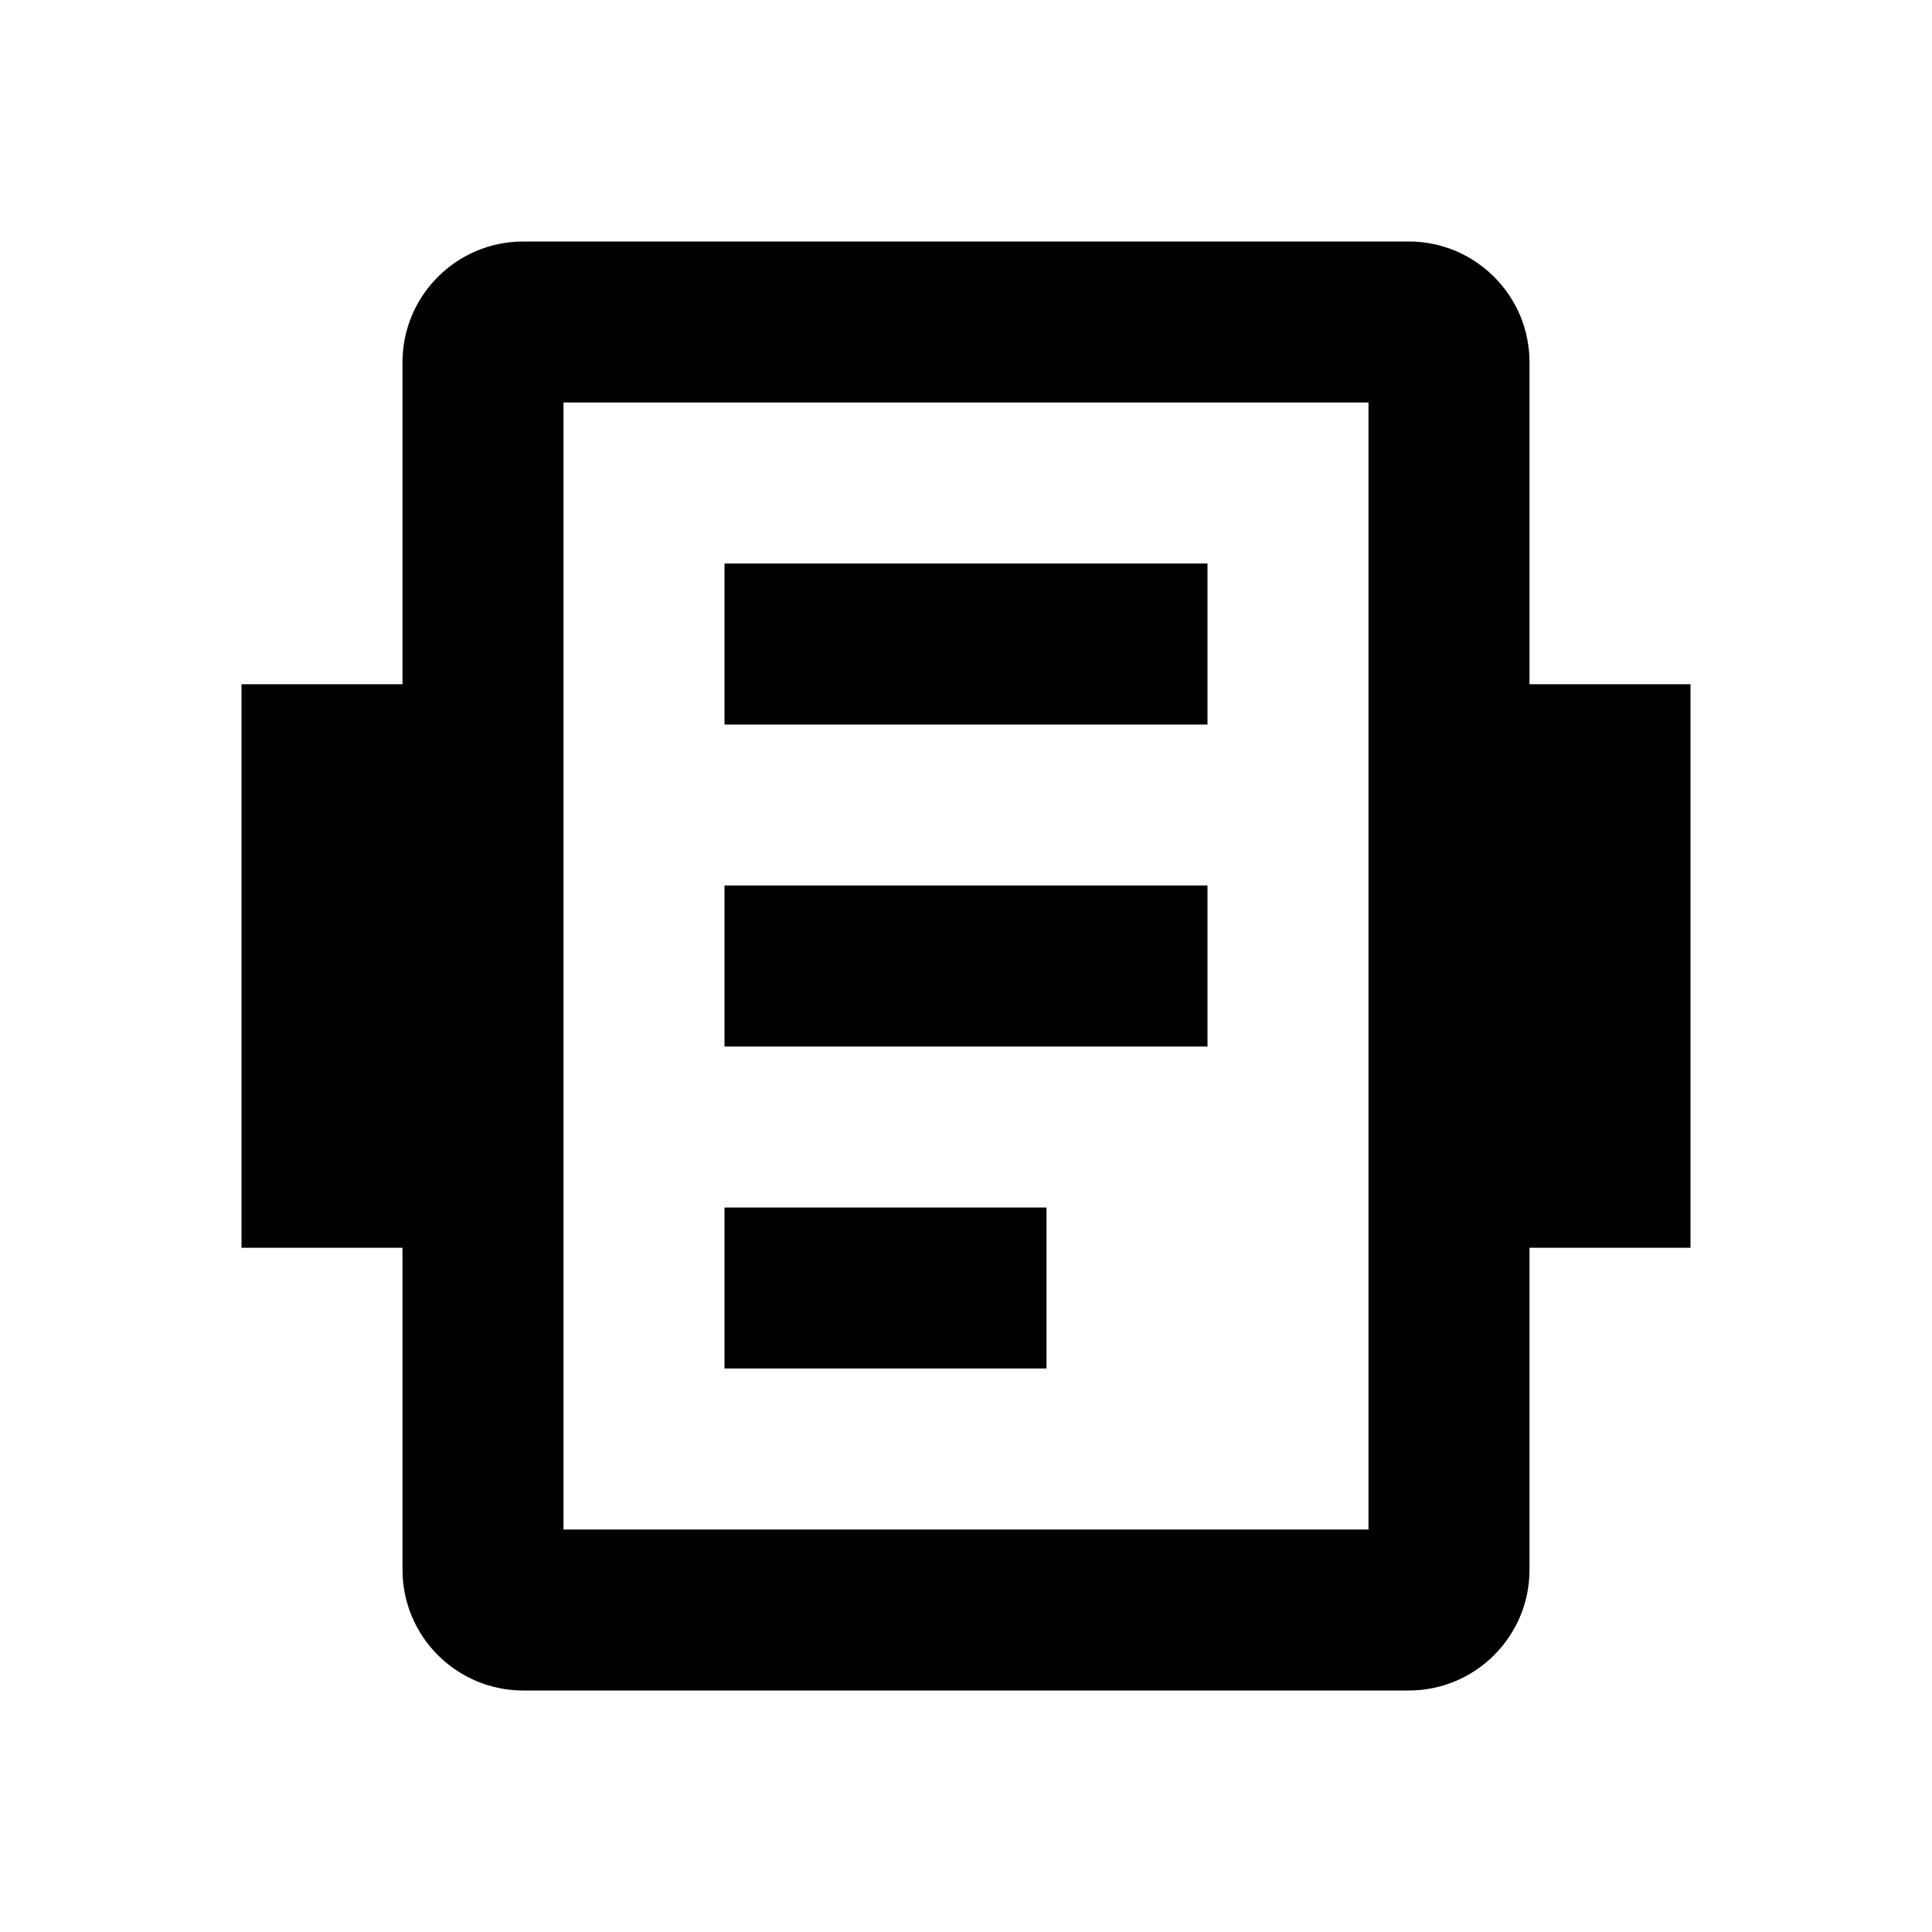
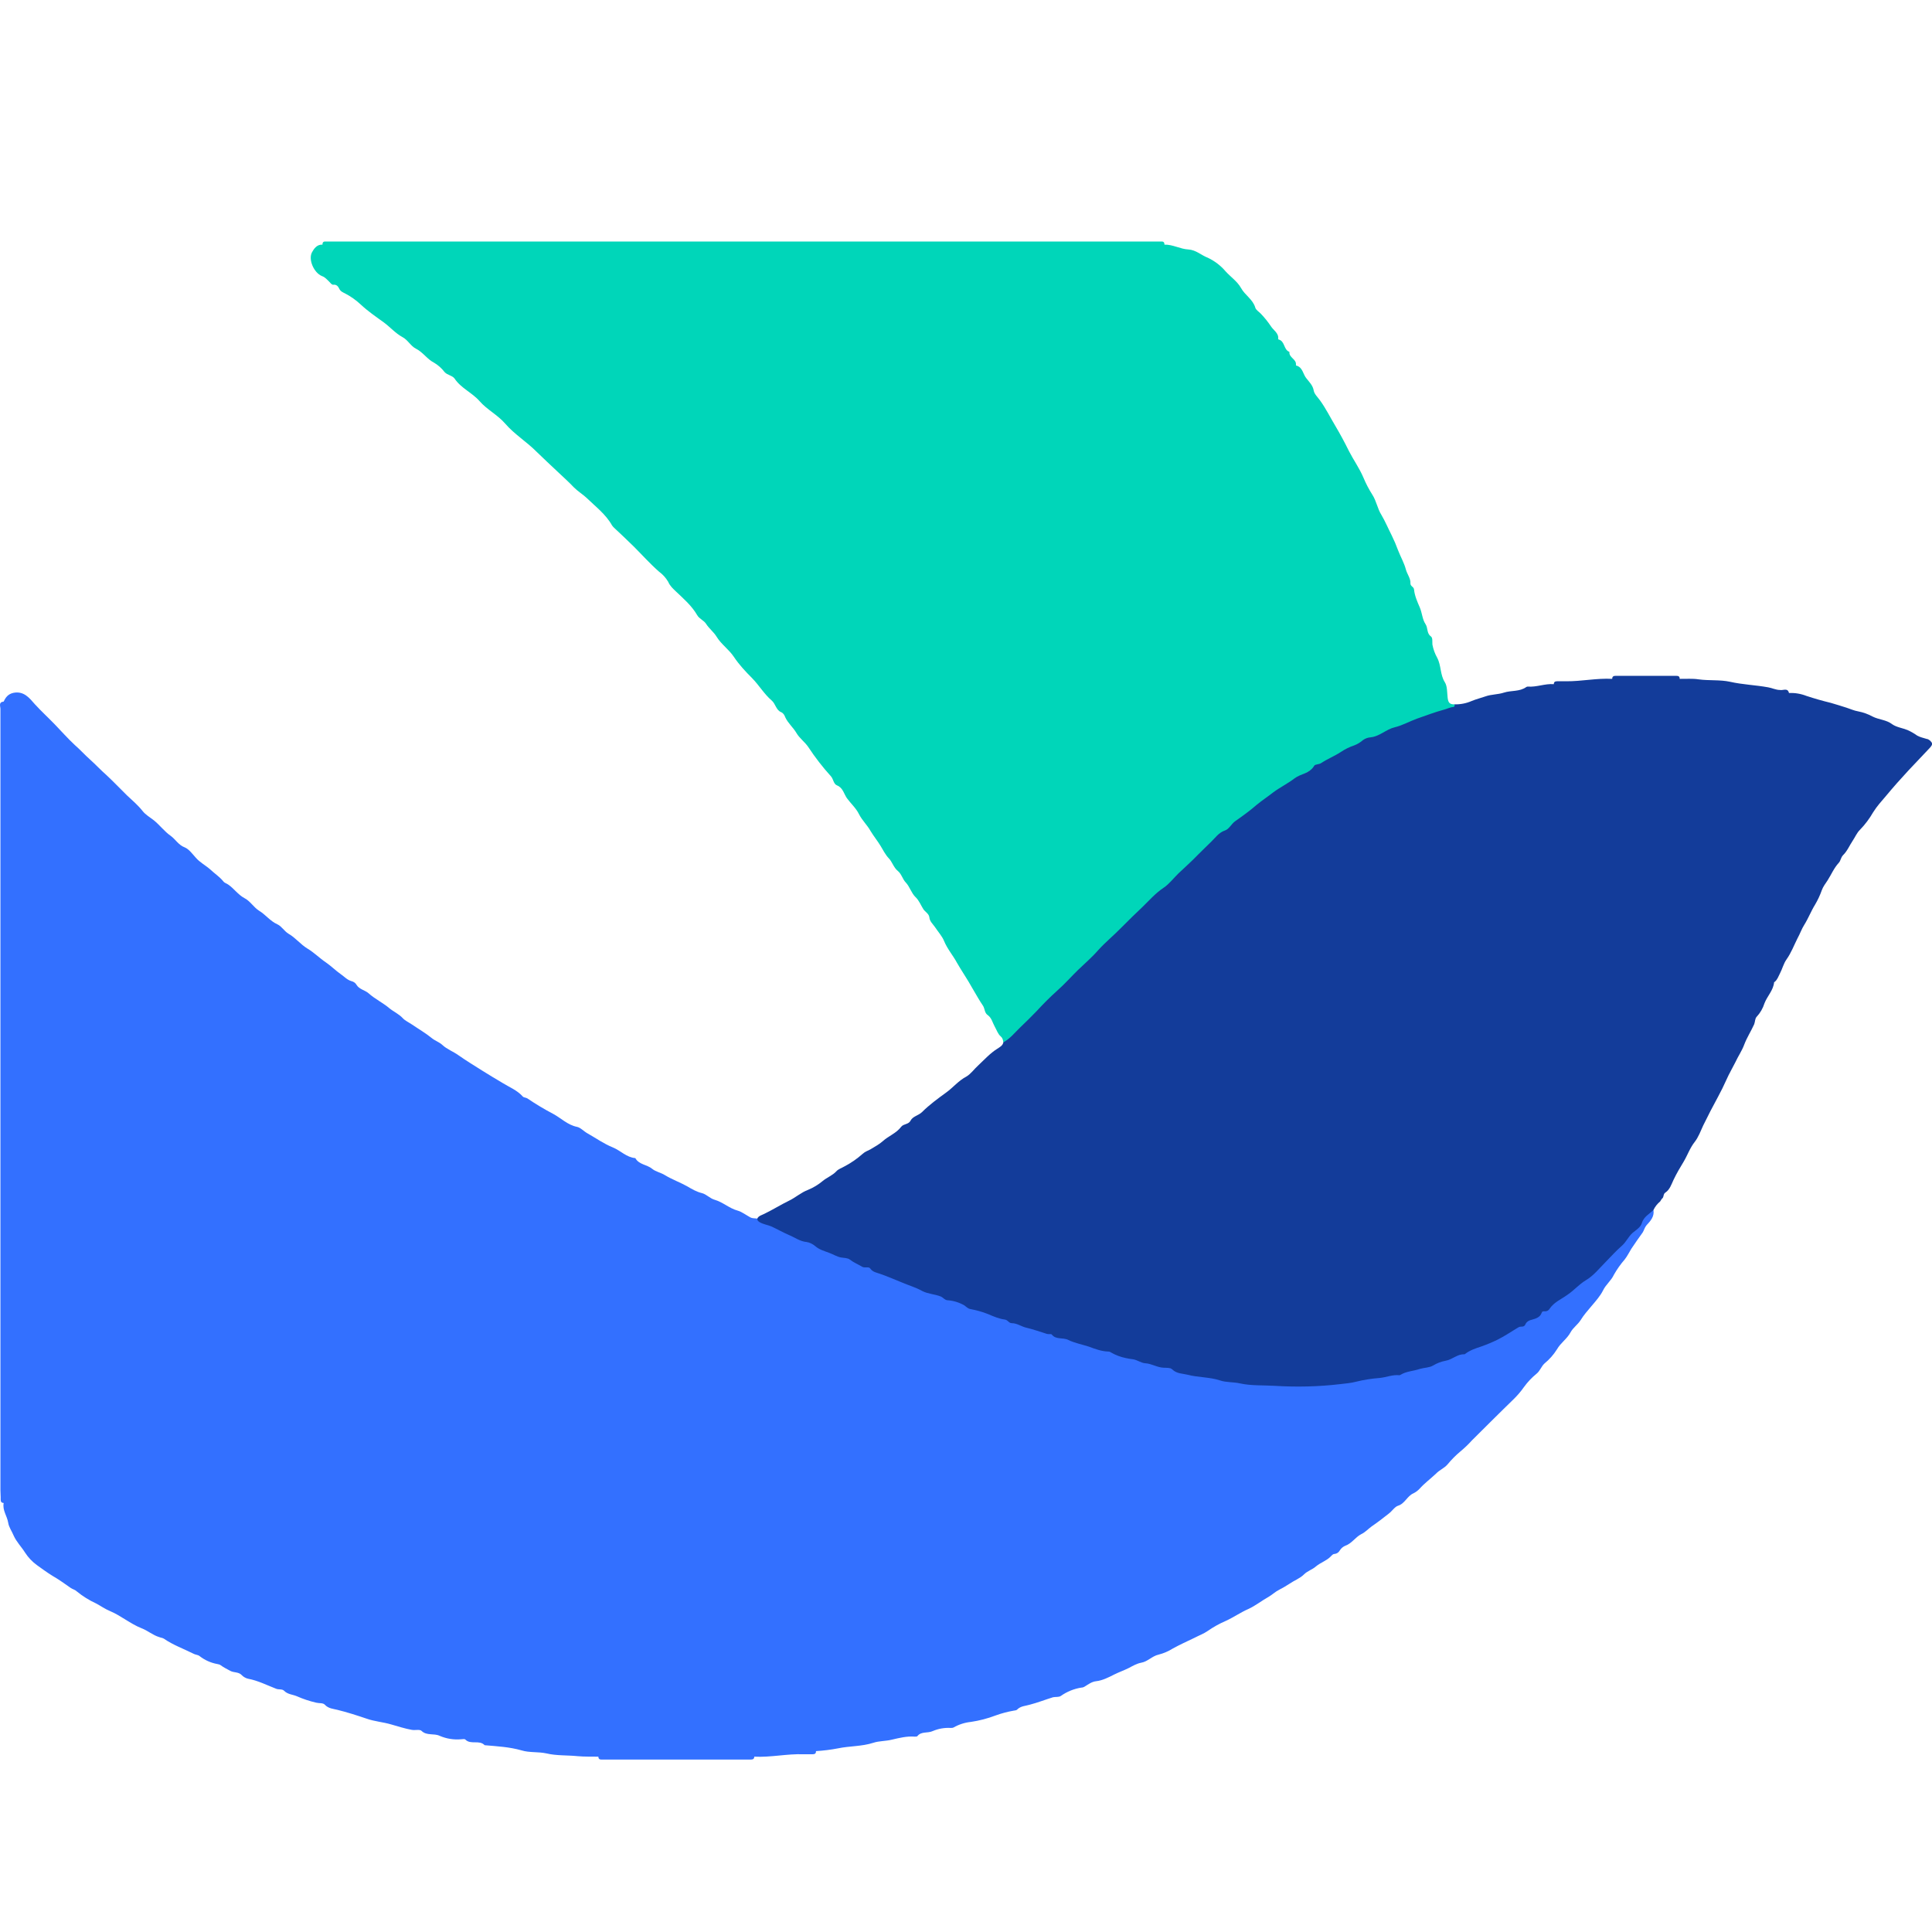
- <svg xmlns="http://www.w3.org/2000/svg" viewBox="0 0 24 24" fill="currentColor">
-   <path d="M6.5 3L17.5 3C18.328 3 19 3.672 19 4.5L19 8.5L21 8.5L21 15.5L19 15.5L19 19.5C19 20.328 18.328 21 17.5 21L6.5 21C5.672 21 5 20.328 5 19.5L5 15.5L3 15.5L3 8.5L5 8.5L5 4.5C5 3.672 5.672 3 6.5 3ZM7 5L7 19L17 19L17 5L7 5ZM9 7L15 7L15 9L9 9L9 7ZM9 11L15 11L15 13L9 13L9 11ZM9 15L13 15L13 17L9 17L9 15Z" />
+ <svg xmlns="http://www.w3.org/2000/svg" t="1770351700845" class="icon" viewBox="0 0 1024 1024" version="1.1" p-id="5146" width="200" height="200">
+   <path d="M770.916 373.312c-2.688 0.128-3.392-1.088-3.648-3.648-0.32-2.688-0.128-5.952-1.472-8.064-2.56-4.032-1.856-8.768-4.032-12.928a23.04 23.04 0 0 1-2.56-7.04c-0.128-1.536 0.256-3.584-0.832-4.352-2.304-1.664-1.408-4.416-2.88-6.592-1.6-2.368-1.728-5.76-2.944-8.64-1.28-3.008-2.752-6.208-3.072-9.536-0.128-1.6-1.92-1.664-1.92-3.264 0.192-2.688-1.792-4.928-2.432-7.488-0.896-3.392-2.816-6.72-4.096-10.048a78.528 78.528 0 0 0-3.392-7.936c-1.856-3.648-3.392-7.36-5.504-10.944-2.048-3.2-2.56-7.232-4.8-10.688a59.2 59.2 0 0 1-4.672-8.96c-2.112-4.992-5.248-9.344-7.68-14.08a196.48 196.48 0 0 0-7.488-13.824c-2.56-4.288-4.8-8.832-7.808-12.992-1.216-1.728-3.072-3.392-3.392-5.312-0.448-2.752-2.56-4.736-3.84-6.4-1.856-2.112-1.92-6.016-5.504-6.848 0 0-0.128-0.32-0.064-0.512 0.256-2.88-3.84-3.712-3.456-6.72-3.2-1.088-2.24-5.696-5.824-6.592 0 0-0.192-0.256-0.128-0.384 0.32-2.944-2.56-4.544-3.776-6.464a48.96 48.96 0 0 0-5.504-6.848c-0.96-1.024-2.56-1.92-2.88-3.2-1.28-4.352-5.44-6.528-7.552-10.368-1.984-3.52-5.44-5.824-8.128-8.768a28.16 28.16 0 0 0-9.536-7.296c-3.392-1.28-6.144-4.096-10.24-4.352-4.224-0.192-8.256-2.688-12.672-2.56C617.188 128.704 616.868 128 615.716 128H172.388c-1.216 0-1.472 0.704-1.472 1.664-2.944-0.192-4.544 2.24-5.504 3.968-2.176 3.84 0.96 10.944 5.184 12.672 1.792 0.64 2.752 1.92 3.968 3.072 0.64 0.64 1.28 1.664 2.176 1.536 1.792-0.192 2.56 1.088 3.072 2.112 0.64 1.408 1.92 1.92 2.944 2.432a37.12 37.12 0 0 1 8.512 6.016c3.776 3.52 8 6.4 12.16 9.408 3.392 2.496 6.144 5.76 9.92 7.808 2.816 1.472 4.352 4.736 7.04 6.08 3.84 1.92 5.952 5.568 9.6 7.424a19.328 19.328 0 0 1 5.632 4.992c1.472 1.664 4.096 1.792 5.312 3.456 3.392 5.12 9.28 7.424 13.312 12.032 3.904 4.48 9.472 7.168 13.568 11.904 4.864 5.632 11.392 9.6 16.64 14.912 3.712 3.648 7.424 7.04 11.136 10.56 2.944 2.752 5.888 5.44 8.64 8.32 2.048 2.048 4.672 3.648 6.592 5.44 4.736 4.608 10.24 8.704 13.568 14.656l0.704 0.896c3.648 3.392 7.296 6.848 10.88 10.368 4.352 4.352 8.576 9.088 13.312 13.248a17.92 17.92 0 0 1 4.864 5.376c0.96 2.24 2.56 3.648 4.096 5.12 4.032 3.84 8.384 7.552 11.264 12.544 1.152 2.048 3.584 2.752 4.8 4.736 1.6 2.496 4.032 4.224 5.632 6.912 2.368 3.84 6.4 6.528 9.088 10.56 2.624 3.968 6.144 7.744 9.536 11.136 3.776 3.84 6.4 8.448 10.432 11.904 2.112 1.792 2.304 5.12 5.056 6.208 1.344 0.64 1.792 1.792 2.176 2.752 1.472 3.136 4.16 5.312 5.888 8.256 1.664 2.88 4.48 4.736 6.4 7.616 3.52 5.376 7.552 10.56 11.904 15.36 1.408 1.6 1.28 4.096 3.328 4.864 3.072 1.28 3.584 4.544 5.12 6.72 2.112 2.88 4.864 5.312 6.4 8.448 1.664 3.328 4.416 5.824 6.144 8.96 1.664 2.752 3.712 5.248 5.376 8 1.28 2.112 2.432 4.48 4.224 6.4 1.92 1.92 2.56 4.928 4.864 6.784 2.048 1.664 2.432 4.352 4.352 6.272 1.984 2.176 2.816 5.44 4.992 7.552 1.92 1.792 2.816 4.288 4.16 6.4 0.96 1.472 2.944 2.368 3.2 4.352 0.192 2.176 1.856 3.52 2.944 5.12 1.664 2.496 3.84 4.928 4.8 7.296 1.792 4.416 4.8 7.744 6.912 11.712 2.496 4.352 5.568 8.768 8.064 13.312 1.92 3.264 3.776 6.592 5.824 9.6 0.896 1.6 0.704 3.648 2.432 4.8 2.048 1.472 2.496 3.968 3.648 6.016 1.024 1.792 1.728 4.032 3.2 5.248 1.152 1.024 1.152 1.92 1.408 3.2 1.728 0.64 2.624-0.704 3.648-1.664l8.192-8.128 16.896-16.64c4.8-4.8 9.28-9.856 14.272-14.464 8.768-8 16.832-16.64 25.6-24.768 5.696-5.312 10.816-11.2 17.088-16 5.504-4.16 10.112-9.472 15.104-14.336l11.008-11.008c3.84-3.84 8.768-6.272 12.288-10.368a3.072 3.072 0 0 1 1.088-0.96c3.712-1.472 6.272-4.48 9.344-6.72 3.584-2.56 7.168-5.12 10.624-7.808 1.792-1.408 4.032-2.048 5.568-3.584 4.416-4.416 10.24-6.4 15.36-9.472 5.44-3.2 11.008-6.4 16.64-9.088 4.096-1.92 7.68-4.928 12.032-5.76 5.12-1.088 8.768-4.48 13.568-6.016 1.472-0.384 3.264-0.576 4.608-1.6 2.752-2.176 6.528-2.176 9.6-3.648 1.472-0.704 3.136-1.664 4.8-1.92 3.84-0.448 7.168-2.24 10.88-3.2 0.96-0.192 1.792-0.768 0.896-2.048" fill="#00D6B9" p-id="5147" />
+   <path d="M876.196 641.28c-1.024-0.64-1.728 0.256-2.368 0.896-1.92 1.792-3.392 4.096-5.056 6.144l-8.384 9.856c-5.76 6.336-12.032 12.416-18.304 18.112-4.928 4.48-10.368 8.32-15.68 12.288-1.92 1.472-3.904 3.072-5.952 4.416-2.24 1.536-4.16 3.584-6.592 4.608-4.608 1.92-8.704 4.8-12.992 7.296-7.424 4.096-15.168 7.68-23.04 10.752-4.48 1.856-8.896 3.84-13.44 5.248-3.712 1.152-7.296 2.752-11.008 3.648-1.28 0.32-2.56 0.192-3.776 0.64-3.648 1.344-7.488 2.176-11.328 3.136-3.264 0.832-6.848 0.128-9.728 1.472-4.352 2.048-9.344 0.128-13.44 2.88-6.4 0-12.736 0.64-19.072 1.216-11.264 0.832-22.528-0.768-33.792-1.088-5.12-0.128-9.984-2.688-15.168-1.92a1.088 1.088 0 0 1-0.832-0.32c-1.664-1.28-3.648-1.28-5.504-1.28-3.968 0-7.808-0.832-11.52-1.536-3.648-0.768-7.36-2.176-10.944-3.392-2.112-0.704-4.416-0.32-6.336-1.28a32.576 32.576 0 0 0-8.768-2.752c-7.04-1.472-13.504-4.416-20.608-5.568-4.672-0.768-8.768-3.392-13.44-4.352-3.328-0.768-6.528-1.92-9.664-2.944-4.032-1.28-8.064-2.688-12.16-3.712-6.528-1.792-12.48-4.544-18.88-6.592-7.616-2.56-14.976-5.504-22.592-8.064-4.48-1.472-8.448-4.16-13.312-4.928a16.768 16.768 0 0 1-5.824-2.176c-3.584-2.048-7.68-2.752-11.264-4.48-3.072-1.536-6.528-2.24-9.536-3.712-4.992-2.56-10.752-3.328-15.296-6.912a1.92 1.92 0 0 0-1.088-0.32c-3.648-0.384-6.912-2.048-10.112-3.648-6.912-3.392-14.4-5.632-21.184-9.344-5.44-3.008-11.392-4.736-16.832-7.68-1.28-0.256-2.368 0-3.648-0.64-2.24-1.152-4.416-2.944-6.72-3.584-4.48-1.216-7.808-4.48-12.224-5.76-2.496-0.704-4.416-2.944-6.72-3.52-2.944-0.704-5.376-2.176-7.68-3.52-3.84-2.176-8.064-3.648-11.968-6.016-2.112-1.344-4.864-1.792-6.72-3.328-2.752-2.304-7.04-2.176-8.96-5.696-4.672-0.384-7.808-3.968-11.84-5.632-4.8-1.92-9.088-4.992-13.632-7.552-1.92-1.088-3.648-3.072-5.504-3.392-4.928-1.024-8.32-4.544-12.416-6.784a142.72 142.72 0 0 1-13.888-8.32c-0.768-0.448-1.856-0.384-2.368-0.96-2.88-3.264-7.04-4.928-10.688-7.168a484.608 484.608 0 0 1-10.56-6.4c-4.352-2.752-8.768-5.44-12.864-8.32-2.752-1.984-6.144-3.2-8.512-5.44-1.728-1.6-3.84-2.176-5.632-3.648-3.2-2.624-6.976-4.8-10.432-7.168-1.6-1.088-3.776-2.112-4.864-3.328-2.112-2.304-4.992-3.52-7.232-5.376-3.392-2.88-7.616-4.864-10.944-7.872-1.984-1.728-4.928-2.048-6.4-4.48-0.512-0.96-1.472-1.664-2.752-1.984-2.24-0.64-3.776-2.432-5.568-3.648-2.688-1.856-5.12-4.352-7.936-6.272-3.328-2.24-6.272-5.248-9.728-7.296-3.712-2.24-6.336-5.76-10.048-7.872-2.304-1.408-3.648-3.968-5.888-4.992-3.904-1.728-6.272-5.184-9.856-7.296-2.752-1.792-4.672-5.12-7.616-6.592-3.456-1.856-5.504-5.056-8.576-7.168-0.832-0.64-1.92-0.768-2.688-1.792-1.92-2.368-4.672-4.16-6.912-6.272-2.432-2.176-5.44-3.648-7.68-6.272-1.728-1.92-3.584-4.48-5.76-5.376-3.392-1.28-4.864-4.224-7.488-6.144-3.328-2.304-5.76-5.696-8.96-8.256-2.048-1.6-4.352-2.88-5.952-4.928-2.432-3.072-5.504-5.696-8.32-8.32C63.588 417.92 60.068 414.208 56.356 410.752c-2.944-2.56-5.632-5.504-8.64-8.192-2.752-2.432-5.248-5.248-8.064-7.68C35.94 391.424 32.548 387.584 29.092 384 25.636 380.416 21.924 377.024 18.532 373.312 15.652 370.048 12.708 366.08 7.076 367.232c-2.816 0.64-4.096 2.368-5.12 4.608-2.88 0.32-1.728 2.56-1.728 3.776v414.208c0 1.664 0.192 3.264 0.128 4.864 0 1.28 0.384 1.856 1.6 1.92-0.768 3.84 1.792 6.848 2.368 10.368 0.384 2.56 1.984 4.608 2.944 6.976 1.408 3.2 4.096 5.888 6.016 8.96a24.96 24.96 0 0 0 6.4 6.72c2.688 1.92 5.376 3.904 8.192 5.632 3.392 1.92 6.592 4.288 9.728 6.464 0.96 0.64 2.048 0.768 3.072 1.728a47.36 47.36 0 0 0 10.24 6.4c2.432 1.28 4.736 2.944 7.36 4.032 5.824 2.432 10.816 6.784 16.832 9.152 3.328 1.28 5.888 3.648 9.344 4.672 0.768 0.32 1.728 0.384 2.432 0.832 4.8 3.328 10.24 5.248 15.488 7.872 1.088 0.64 2.496 0.64 3.328 1.28a21.504 21.504 0 0 0 9.536 4.288c0.64 0.128 1.152 0.192 1.856 0.704 1.408 1.088 3.2 1.92 4.928 2.88 1.92 1.088 4.416 0.448 6.144 2.304 0.64 0.768 2.24 1.728 3.456 1.92 5.12 0.96 9.856 3.392 14.656 5.248 1.408 0.64 3.328 0 4.352 1.152 1.92 1.92 4.608 1.92 6.784 2.88 3.2 1.408 6.592 2.56 10.24 3.392 1.472 0.384 3.584 0 4.544 1.088 1.856 2.048 4.608 2.176 6.592 2.688 5.248 1.28 10.368 2.944 15.488 4.672 4.096 1.472 8.704 1.792 13.056 3.072 3.648 1.024 7.296 2.24 10.944 2.88 1.728 0.32 4.16-0.384 5.12 0.512 2.816 2.752 6.592 1.152 9.728 2.688a23.552 23.552 0 0 0 11.264 1.792c0.768-0.064 1.856-0.256 2.24 0.128 2.88 2.944 7.424 0 10.24 3.008 6.528 0.576 13.12 0.896 19.584 2.752 4.16 1.28 8.768 0.64 13.184 1.6 5.312 1.28 11.072 0.896 16.64 1.472 3.648 0.32 7.232 0.192 10.88 0.256 0 1.152 0.64 1.6 1.792 1.536h78.976c1.152 0 1.856-0.384 1.856-1.536 8.768 0.448 17.408-1.6 26.112-1.28h4.8c1.216 0 1.856-0.448 1.792-1.664 3.904-0.256 7.808-0.704 11.712-1.472 6.144-1.28 12.544-0.96 18.688-2.944 3.072-1.024 6.592-0.832 9.856-1.664 3.84-0.896 7.872-1.92 12.032-1.6 0.448 0 1.152 0 1.408-0.192 2.048-2.752 5.44-1.472 8.192-2.752a21.184 21.184 0 0 1 9.472-1.664c0.448 0 1.024 0 1.472-0.192a23.488 23.488 0 0 1 9.344-3.008 62.08 62.08 0 0 0 12.992-3.392 56.96 56.96 0 0 1 9.6-2.56c0.64-0.128 1.472-0.128 1.856-0.576 1.856-1.92 4.48-1.92 6.592-2.56 4.224-1.088 8.256-2.688 12.416-3.968 1.408-0.32 3.008 0.064 4.16-0.704a25.792 25.792 0 0 1 10.88-4.416 3.392 3.392 0 0 0 1.792-0.576c1.92-1.152 3.648-2.56 6.08-2.816 3.328-0.384 6.592-2.048 9.472-3.52 2.56-1.28 5.312-2.24 7.872-3.52 1.92-1.024 4.096-2.304 6.464-2.752 3.456-0.576 5.76-3.52 9.216-4.288a25.984 25.984 0 0 0 7.488-3.2c3.712-2.048 7.616-3.84 11.392-5.632 2.432-1.28 5.184-2.304 7.168-3.712a54.336 54.336 0 0 1 9.536-5.312c4.224-1.92 8-4.608 12.16-6.4 3.712-1.728 7.04-4.416 10.624-6.4 1.856-1.088 3.52-2.688 5.312-3.584 1.984-1.024 3.968-2.176 5.824-3.392 2.496-1.728 5.44-2.752 7.552-4.864 1.92-1.92 4.48-2.56 6.4-4.288 2.368-1.984 5.504-2.944 7.68-5.12 0.768-0.768 1.216-1.472 2.24-1.472a3.52 3.52 0 0 0 2.688-1.856 6.272 6.272 0 0 1 2.944-2.496c3.456-1.216 5.248-4.48 8.448-6.144 1.984-0.896 3.648-2.752 5.504-4.096 3.2-2.176 6.144-4.48 9.152-6.848 1.664-1.28 3.136-3.584 4.8-4.096 3.712-1.152 4.8-5.12 8.192-6.592a11.328 11.328 0 0 0 3.2-2.368c2.56-2.88 5.76-5.248 8.768-8.064 1.792-1.92 4.288-2.816 6.08-4.864a52.608 52.608 0 0 1 6.848-6.912 57.984 57.984 0 0 0 6.144-5.888l10.944-10.88c3.648-3.52 7.104-7.104 10.752-10.56a45.824 45.824 0 0 0 5.888-6.848 37.056 37.056 0 0 1 6.592-6.976c1.92-1.536 2.496-3.84 4.224-5.44a31.104 31.104 0 0 0 6.656-7.552c1.92-3.392 5.312-5.504 7.168-8.96 1.28-2.432 3.84-4.096 5.376-6.528 1.6-2.624 3.712-4.992 5.696-7.36 2.176-2.56 4.672-5.376 6.144-8.32 1.536-3.2 4.288-5.12 5.76-8.32a49.536 49.536 0 0 1 5.696-8.064c1.472-1.856 2.368-3.84 3.584-5.76 1.92-2.944 3.968-5.76 6.016-8.64 0.768-1.28 0.96-2.56 2.048-3.84 1.92-2.048 4.16-4.48 3.648-7.872" fill="#3370FF" p-id="5148" />
+   <path d="M1022.5 392.32c-0.384-0.576-0.832-0.576-1.408-0.704-1.664-0.512-3.456-0.896-4.928-1.728a30.08 30.08 0 0 0-5.12-2.944c-2.688-1.088-5.824-1.472-8.128-3.072-3.136-2.432-7.04-2.368-10.432-4.096a26.24 26.24 0 0 0-7.68-2.752c-1.984-0.32-4.096-1.28-6.08-1.92-2.688-0.832-5.568-1.792-8.32-2.56a163.84 163.84 0 0 1-12.992-3.712 22.848 22.848 0 0 0-9.216-1.536c-0.704-2.944-3.136-1.216-4.8-1.6-2.176 0-4.224-1.088-6.272-1.408-6.656-1.216-13.44-1.408-20.224-2.944-5.312-1.152-11.136-0.512-16.64-1.28-3.328-0.512-6.592-0.192-9.984-0.256 0-1.28-0.64-1.6-1.792-1.6h-32.128c-1.152 0-1.856 0.32-1.856 1.6-8.192-0.448-16.192 1.344-24.384 1.28h-4.864c-1.152 0-1.664 0.448-1.728 1.536-4.672-0.384-9.088 1.664-13.76 1.28a1.472 1.472 0 0 0-0.832 0.256c-3.584 2.56-7.936 1.664-11.84 2.944-3.072 1.024-6.784 0.896-9.728 1.984-2.368 0.832-4.992 1.472-7.296 2.432a21.312 21.312 0 0 1-9.152 1.792c0.064 0.64 0.192 1.28-0.64 1.408-1.792 0.128-3.456 1.088-5.12 1.472-4.8 1.28-9.344 3.072-14.016 4.672-4.096 1.472-7.872 3.648-11.904 4.608-4.608 1.088-7.808 4.736-12.672 5.312a8.064 8.064 0 0 0-4.16 1.472 15.04 15.04 0 0 1-4.48 2.752 30.08 30.08 0 0 0-7.296 3.584c-3.328 2.176-7.04 3.648-10.24 5.76-1.28 0.96-3.264 0.576-3.84 1.536-2.368 4.096-7.168 4.16-10.496 6.72-3.52 2.688-7.68 4.736-11.2 7.36-2.88 2.24-5.952 4.288-8.768 6.592-3.648 3.2-7.616 6.016-11.52 8.768-1.984 1.472-3.2 4.224-5.376 4.864-3.328 1.152-5.12 3.968-7.296 6.016-2.176 2.176-4.672 4.48-6.912 6.784-3.328 3.456-6.912 6.656-10.432 9.984-2.624 2.56-4.928 5.632-7.808 7.552-4.416 2.944-7.68 6.784-11.264 10.24-3.648 3.456-7.36 7.04-10.88 10.624-4.032 4.16-8.576 7.872-12.48 12.16-3.328 3.84-7.232 7.168-10.816 10.624-3.648 3.584-7.04 7.424-10.944 10.88-3.84 3.456-7.424 7.04-10.88 10.816-2.752 2.88-5.696 5.76-8.576 8.512-2.944 2.816-5.44 6.08-9.088 8.064-0.384 1.792-1.856 2.496-3.2 3.392-3.776 2.368-6.784 5.696-10.048 8.768-2.176 1.92-3.968 4.608-6.4 6.016-4.16 2.176-7.04 5.824-10.688 8.448-4.416 3.2-8.96 6.528-12.8 10.368-1.92 1.856-4.864 2.176-6.08 4.544-1.024 2.048-3.648 1.6-4.928 3.2-2.56 3.456-6.72 4.864-9.792 7.68-1.856 1.664-4.416 3.008-6.592 4.352-1.408 0.704-2.944 1.28-4.096 2.368a47.36 47.36 0 0 1-9.408 6.528c-1.472 0.896-3.456 1.472-4.544 2.752-2.048 2.176-4.928 3.2-7.232 5.12a29.568 29.568 0 0 1-7.744 4.672c-3.712 1.408-6.464 3.968-9.856 5.632-4.48 2.176-8.768 4.864-13.248 7.04-1.152 0.64-3.136 1.024-3.776 2.56 0 1.088 0.448 1.344 1.28 1.92 2.048 1.152 4.224 1.408 6.208 2.24 3.2 1.472 6.272 3.264 9.472 4.608 3.072 1.28 5.632 3.328 9.28 3.648 1.664 0.32 3.2 1.088 4.48 2.176 2.176 1.92 4.992 2.624 7.296 3.52 2.048 0.704 4.032 2.048 6.4 2.496 1.472 0.256 3.456 0.192 4.608 1.088 2.048 1.6 4.352 2.496 6.592 3.84 1.472 0.832 3.392-0.32 4.288 0.96 1.28 1.856 3.52 2.176 4.928 2.688 4.16 1.408 8 3.136 12.16 4.8 3.456 1.472 7.04 2.496 10.496 4.416 2.88 1.536 6.656 1.6 9.92 2.944 1.28 0.64 1.92 1.792 3.328 1.92 3.2 0.192 6.208 1.152 8.96 2.688 0.896 0.64 1.856 1.664 2.944 1.92 3.2 0.64 6.4 1.408 9.536 2.688 2.88 1.216 5.952 2.56 9.024 2.944 1.728 0.256 2.048 1.92 3.712 1.92 2.816 0 5.12 1.856 7.808 2.432 3.648 0.832 7.232 2.176 10.816 3.264 0.832 0.256 2.176-0.128 2.56 0.32 2.176 2.88 5.824 1.408 8.768 2.88 3.2 1.6 7.296 2.368 11.008 3.584 3.264 1.216 6.528 2.432 10.048 2.56a2.56 2.56 0 0 1 1.6 0.512 26.24 26.24 0 0 0 7.808 2.944c1.28 0.256 2.56 0.512 3.84 0.64 2.368 0.384 4.224 1.984 6.528 2.112 3.328 0.192 6.208 2.24 9.728 2.368 1.28 0.064 3.52-0.128 4.608 0.96 2.24 2.24 5.504 2.112 8.064 2.752 5.504 1.472 11.456 1.152 17.152 3.008 3.328 1.152 7.04 0.768 10.688 1.6 5.824 1.28 12.16 0.896 18.432 1.28 11.52 0.704 23.04 0.448 34.432-0.896 2.944-0.384 5.632-0.512 8.512-1.28 4.096-1.024 8.256-1.664 12.416-1.984 3.584-0.32 6.912-1.856 10.56-1.472a1.344 1.344 0 0 0 0.704-0.256c3.2-1.92 6.848-1.92 10.112-3.072 2.368-0.704 5.12-0.64 7.04-1.792a20.096 20.096 0 0 1 6.72-2.56c3.648-0.64 6.208-3.648 9.92-3.392l0.448-0.256c2.496-1.92 5.568-2.944 8.32-3.84 3.072-1.088 6.016-2.304 8.896-3.712 3.84-1.92 7.424-4.416 11.136-6.592 1.152-0.64 2.752 0.32 3.52-1.472 0.64-1.472 1.984-2.176 3.712-2.56 1.92-0.512 4.096-1.28 4.864-3.456 0.384-0.896 1.088-1.024 1.856-0.896 1.024 0 1.92-0.512 2.432-1.408 2.368-3.52 6.4-5.12 9.6-7.488 3.392-2.304 6.016-5.44 9.536-7.552 4.16-2.432 7.168-6.336 10.496-9.664 2.88-2.944 5.568-5.952 8.576-8.576 2.368-2.048 3.456-4.864 5.76-6.912 1.664-1.408 4.224-2.88 4.864-5.12 1.024-3.392 3.84-4.8 6.144-6.912a13.312 13.312 0 0 1 3.584-4.608l0.896-1.408c1.216-0.704 0.576-2.56 1.92-3.328 2.304-1.536 3.2-4.416 4.224-6.592 1.6-3.392 3.52-6.656 5.44-9.792 2.048-3.456 3.328-7.296 5.888-10.496 1.92-2.496 3.136-5.76 4.48-8.704a369.92 369.92 0 0 1 7.808-15.104 130.56 130.56 0 0 0 4.48-9.088c1.408-3.2 3.2-6.208 4.736-9.28 1.472-3.2 3.52-6.144 4.672-9.28 1.472-3.904 3.648-7.168 5.312-10.88 0.512-1.344 0.384-2.944 1.28-3.904a18.688 18.688 0 0 0 4.16-7.168c1.472-3.84 4.736-6.912 5.12-11.2l0.256-0.128c1.472-1.152 1.984-2.944 2.816-4.48 1.28-2.432 1.92-5.248 3.52-7.488 2.496-3.52 3.904-7.424 5.824-11.2 1.28-2.304 2.176-4.928 3.52-7.04 2.176-3.456 3.648-7.36 5.76-10.752a43.776 43.776 0 0 0 3.584-7.68c0.64-1.792 1.92-3.52 3.008-5.12 1.984-3.072 3.392-6.592 5.952-9.344 1.088-1.152 1.024-2.752 2.304-4.096 2.24-2.176 3.392-5.12 5.12-7.68 1.28-1.92 2.24-4.224 3.776-5.696a47.232 47.232 0 0 0 7.04-9.344c1.984-3.2 4.544-6.016 6.848-8.704 3.712-4.48 7.68-8.96 11.84-13.44l11.136-11.776c2.176-2.304 1.6-2.816 0-4.416" fill="#133C9A" p-id="5149" />
</svg>
